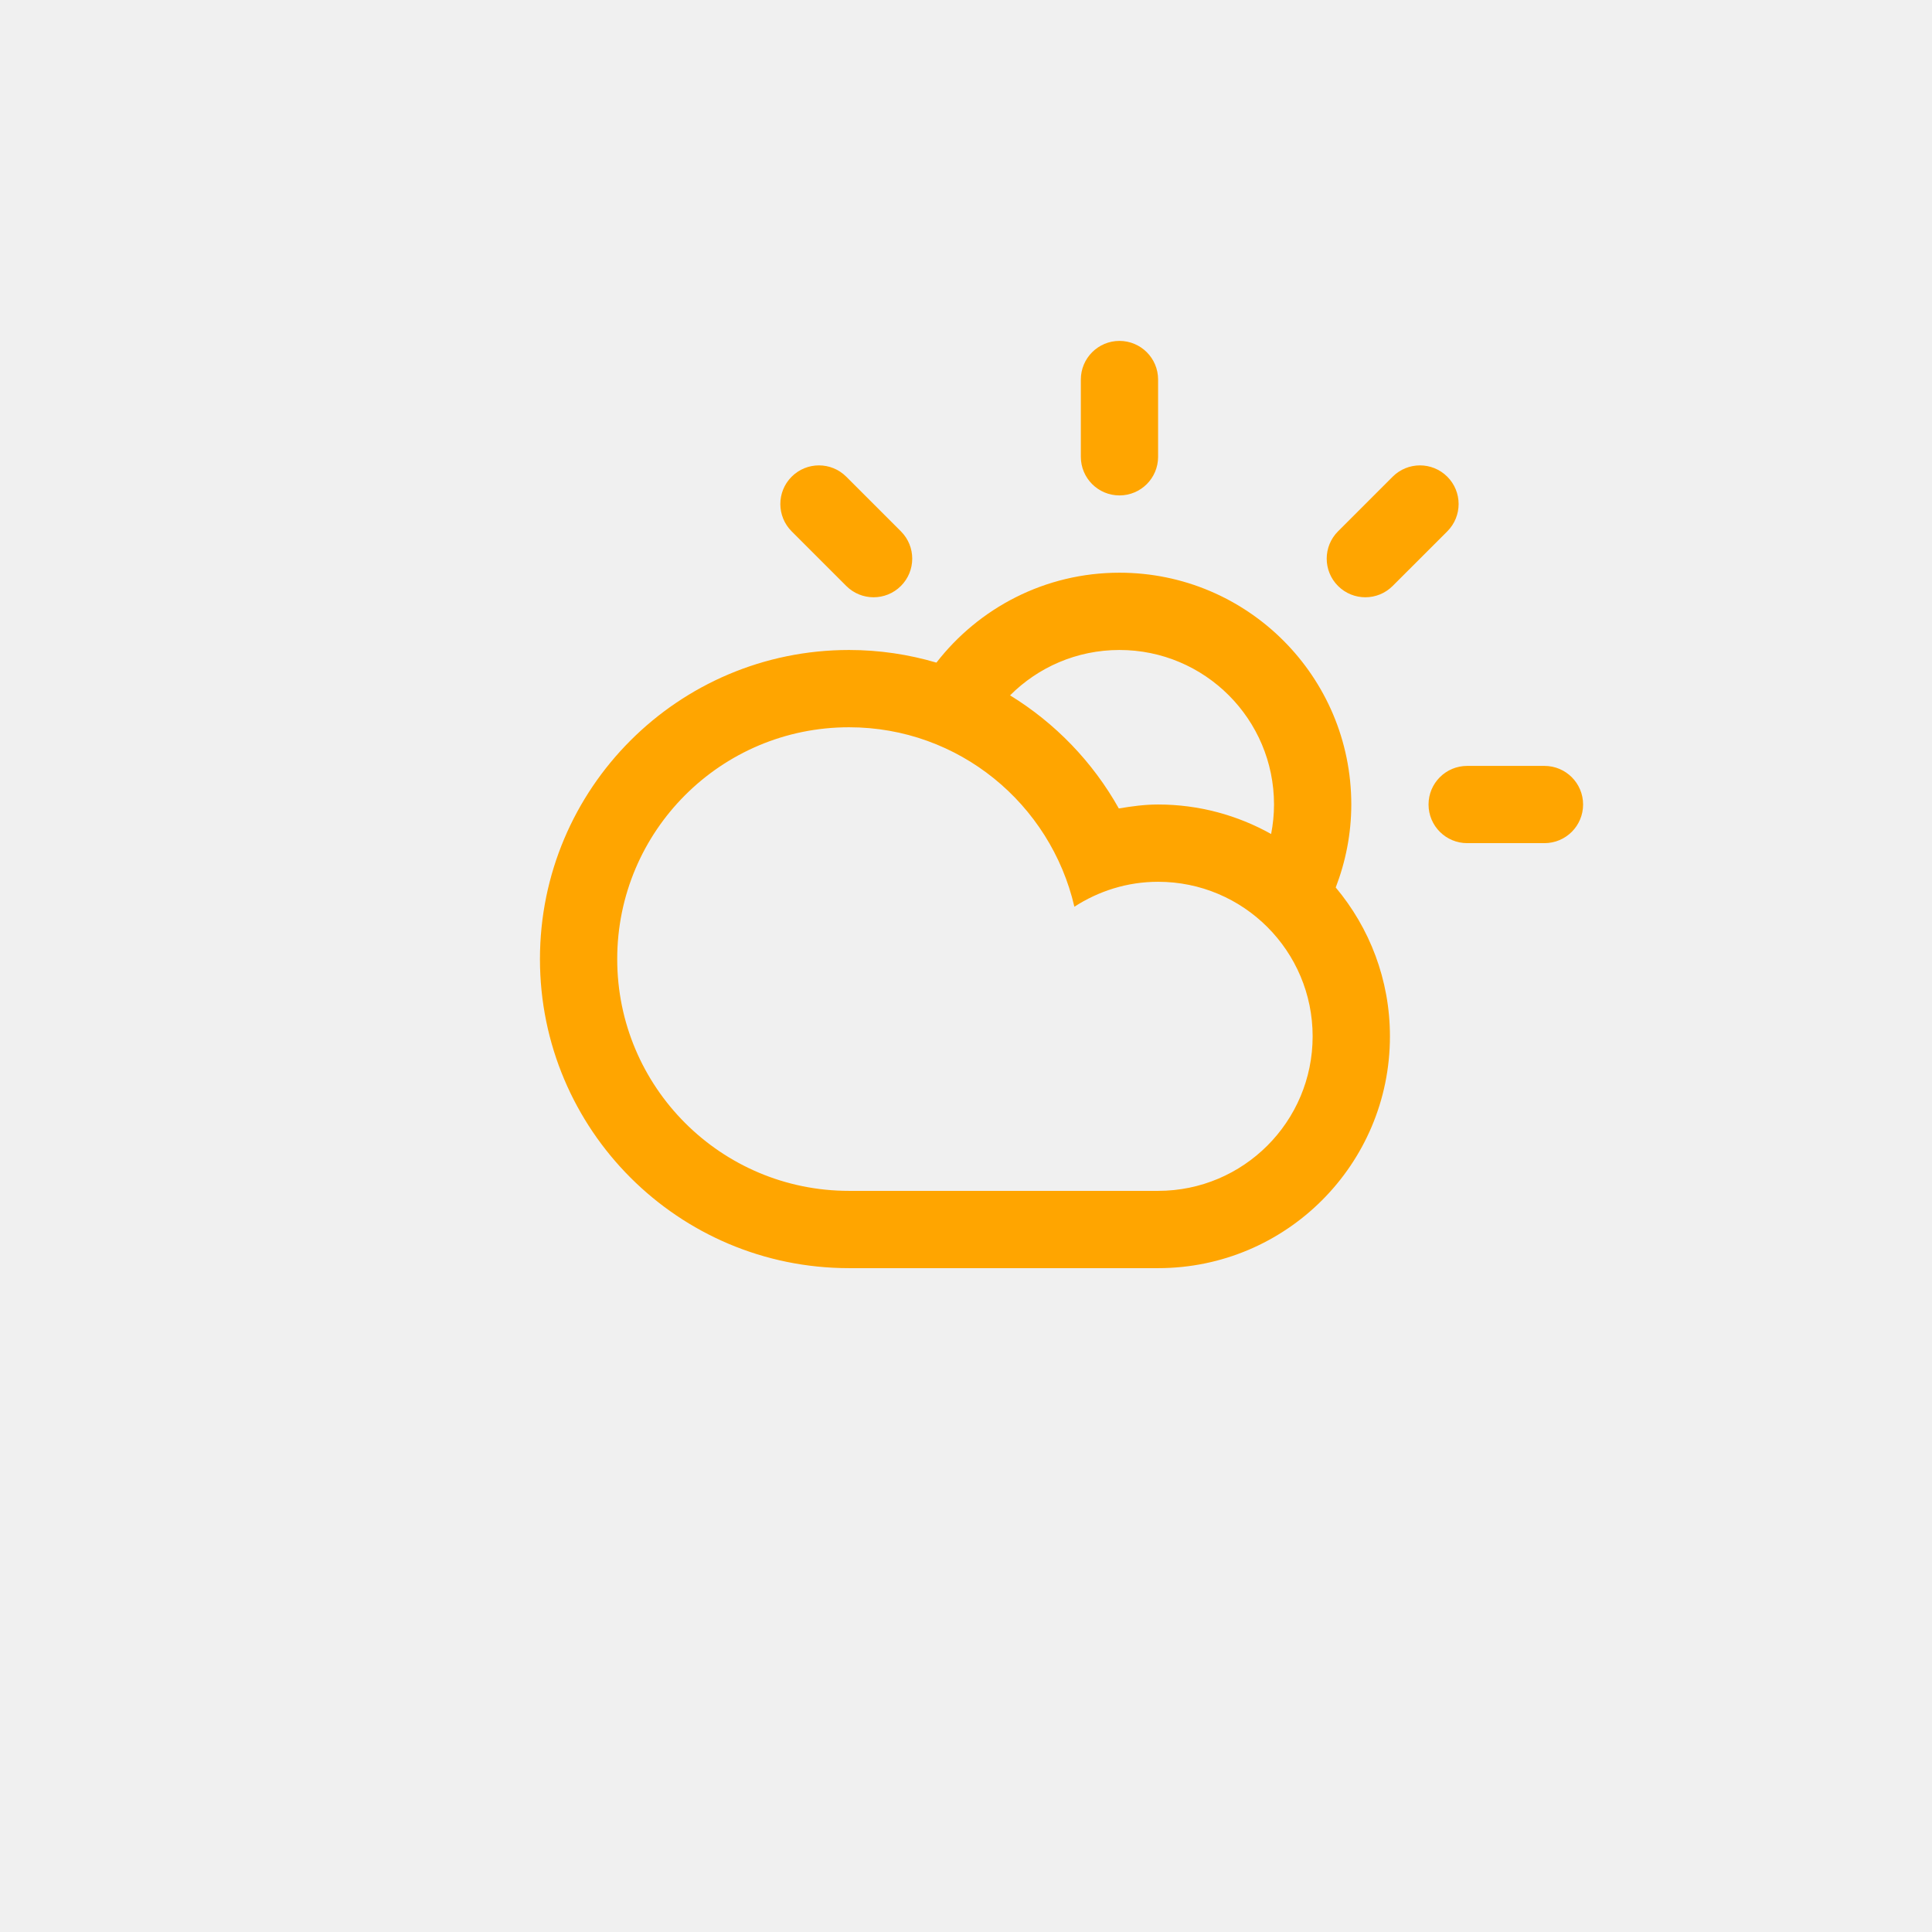
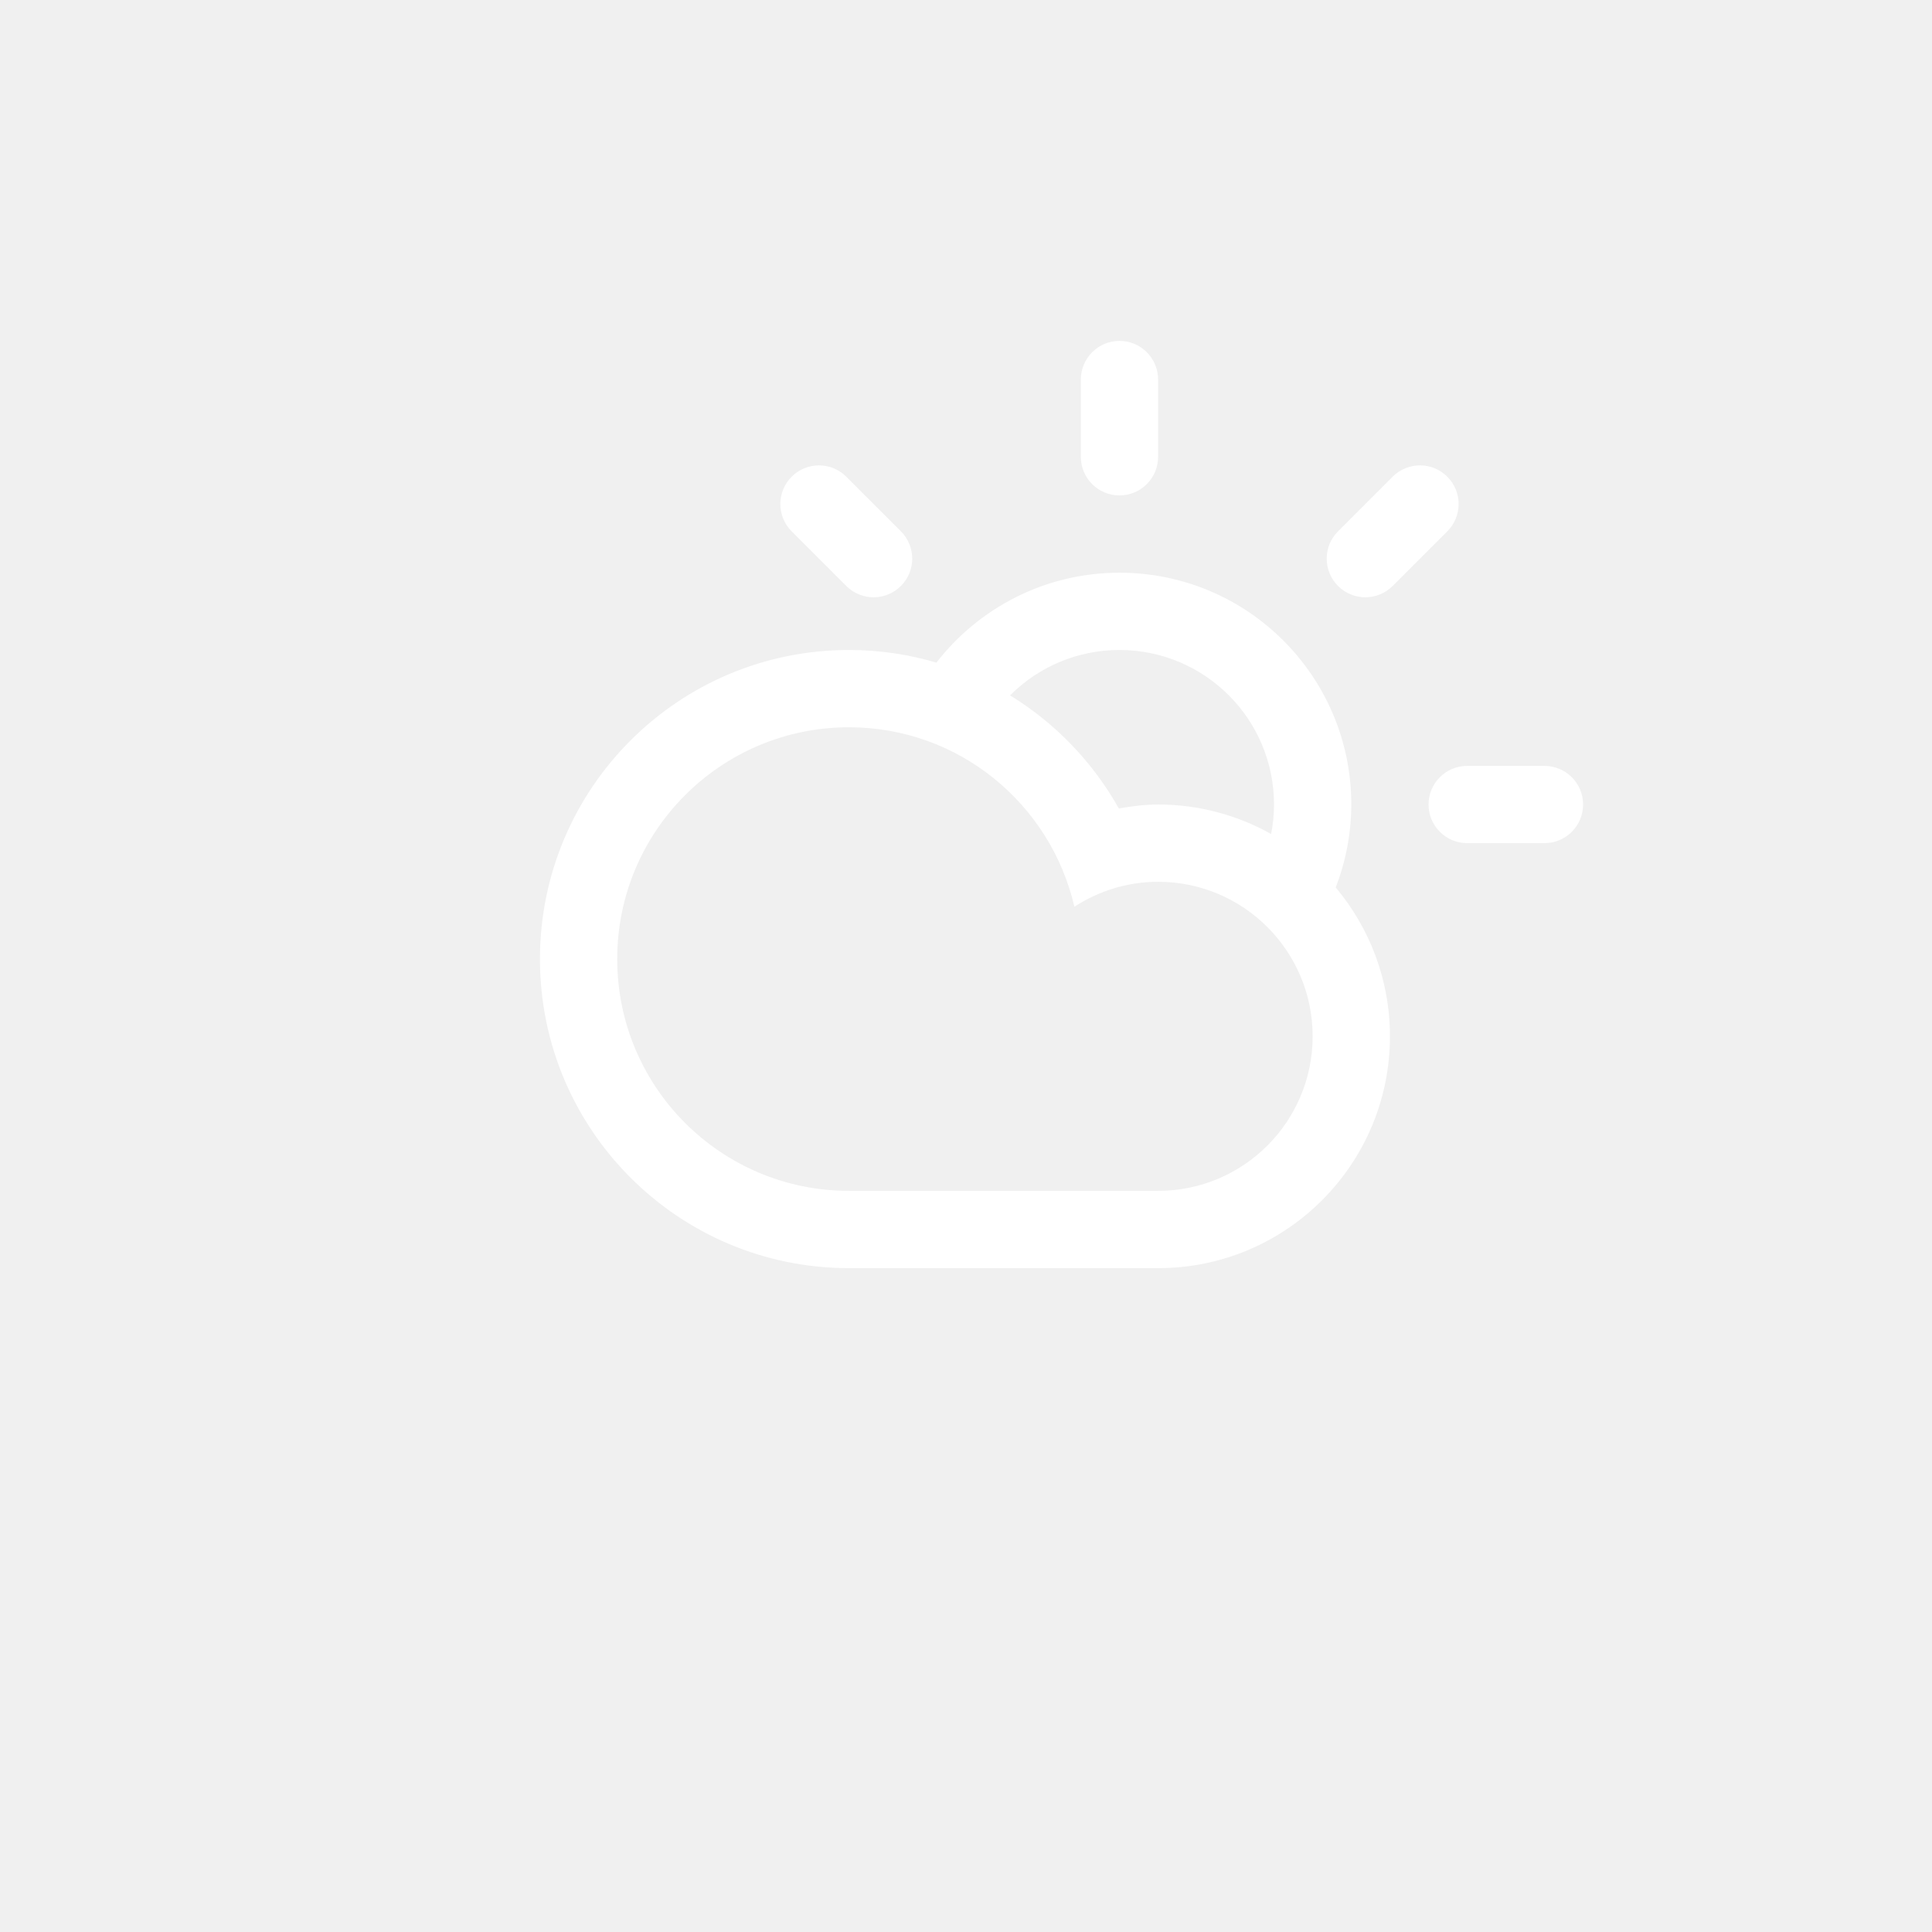
<svg xmlns="http://www.w3.org/2000/svg" version="1.1" id="Layer_1" x="0px" y="0px" width="100px" height="100px" viewBox="0 0 100 100" enable-background="new 0 0 100 100" xml:space="preserve">
-   <path fill="orange" fill-rule="evenodd" clip-rule="evenodd" d="M79.941,43.641h-4c-1.104,0-2-0.895-2-2c0-1.104,0.896-1.998,2-1.998h4  c1.104,0,2,0.895,2,1.998C81.941,42.746,81.045,43.641,79.941,43.641z M72.084,30.329c-0.781,0.781-2.047,0.781-2.828,0  c-0.781-0.78-0.781-2.047,0-2.827l2.828-2.828c0.781-0.781,2.047-0.781,2.828,0c0.781,0.78,0.781,2.047,0,2.828L72.084,30.329z   M69.137,45.936L69.137,45.936c1.749,2.086,2.806,4.77,2.806,7.705c0,6.625-5.372,11.998-11.999,11.998c-2.775,0-12.801,0-15.998,0  c-8.835,0-15.998-7.162-15.998-15.998s7.163-15.998,15.998-15.998c1.572,0,3.09,0.232,4.523,0.654  c2.195-2.827,5.618-4.654,9.475-4.654c6.627,0,11.999,5.373,11.999,11.998C69.942,43.156,69.649,44.602,69.137,45.936z   M31.947,49.641c0,6.627,5.371,11.998,11.998,11.998c3.616,0,12.979,0,15.998,0c4.418,0,7.999-3.582,7.999-7.998  c0-4.418-3.581-8-7.999-8c-1.6,0-3.083,0.482-4.333,1.291c-1.231-5.316-5.974-9.289-11.665-9.289  C37.318,37.643,31.947,43.014,31.947,49.641z M57.943,33.643c-2.212,0-4.215,0.898-5.662,2.349c2.34,1.436,4.285,3.453,5.629,5.854  c0.664-0.113,1.337-0.205,2.033-0.205c2.125,0,4.119,0.559,5.85,1.527l0,0c0.096-0.494,0.15-1.004,0.15-1.527  C65.943,37.225,62.361,33.643,57.943,33.643z M57.943,25.643c-1.104,0-1.999-0.895-1.999-1.999v-3.999c0-1.105,0.896-2,1.999-2  c1.105,0,2,0.895,2,2v3.999C59.943,24.749,59.049,25.643,57.943,25.643z M43.803,30.329l-2.827-2.827  c-0.781-0.781-0.781-2.048,0-2.828c0.78-0.781,2.047-0.781,2.827,0l2.828,2.828c0.781,0.78,0.781,2.047,0,2.827  C45.851,31.11,44.584,31.11,43.803,30.329z" />
+   <path fill="white" fill-rule="evenodd" clip-rule="evenodd" d="M79.941,43.641h-4c-1.104,0-2-0.895-2-2c0-1.104,0.896-1.998,2-1.998h4  c1.104,0,2,0.895,2,1.998C81.941,42.746,81.045,43.641,79.941,43.641z M72.084,30.329c-0.781,0.781-2.047,0.781-2.828,0  c-0.781-0.78-0.781-2.047,0-2.827l2.828-2.828c0.781-0.781,2.047-0.781,2.828,0c0.781,0.78,0.781,2.047,0,2.828L72.084,30.329z   M69.137,45.936L69.137,45.936c1.749,2.086,2.806,4.77,2.806,7.705c0,6.625-5.372,11.998-11.999,11.998c-2.775,0-12.801,0-15.998,0  c-8.835,0-15.998-7.162-15.998-15.998s7.163-15.998,15.998-15.998c1.572,0,3.09,0.232,4.523,0.654  c2.195-2.827,5.618-4.654,9.475-4.654c6.627,0,11.999,5.373,11.999,11.998C69.942,43.156,69.649,44.602,69.137,45.936z   M31.947,49.641c0,6.627,5.371,11.998,11.998,11.998c3.616,0,12.979,0,15.998,0c4.418,0,7.999-3.582,7.999-7.998  c0-4.418-3.581-8-7.999-8c-1.6,0-3.083,0.482-4.333,1.291c-1.231-5.316-5.974-9.289-11.665-9.289  C37.318,37.643,31.947,43.014,31.947,49.641z M57.943,33.643c-2.212,0-4.215,0.898-5.662,2.349c2.34,1.436,4.285,3.453,5.629,5.854  c0.664-0.113,1.337-0.205,2.033-0.205c2.125,0,4.119,0.559,5.85,1.527l0,0c0.096-0.494,0.15-1.004,0.15-1.527  C65.943,37.225,62.361,33.643,57.943,33.643z M57.943,25.643c-1.104,0-1.999-0.895-1.999-1.999v-3.999c0-1.105,0.896-2,1.999-2  c1.105,0,2,0.895,2,2v3.999C59.943,24.749,59.049,25.643,57.943,25.643z M43.803,30.329l-2.827-2.827  c-0.781-0.781-0.781-2.048,0-2.828c0.78-0.781,2.047-0.781,2.827,0l2.828,2.828c0.781,0.78,0.781,2.047,0,2.827  C45.851,31.11,44.584,31.11,43.803,30.329z" />
</svg>
